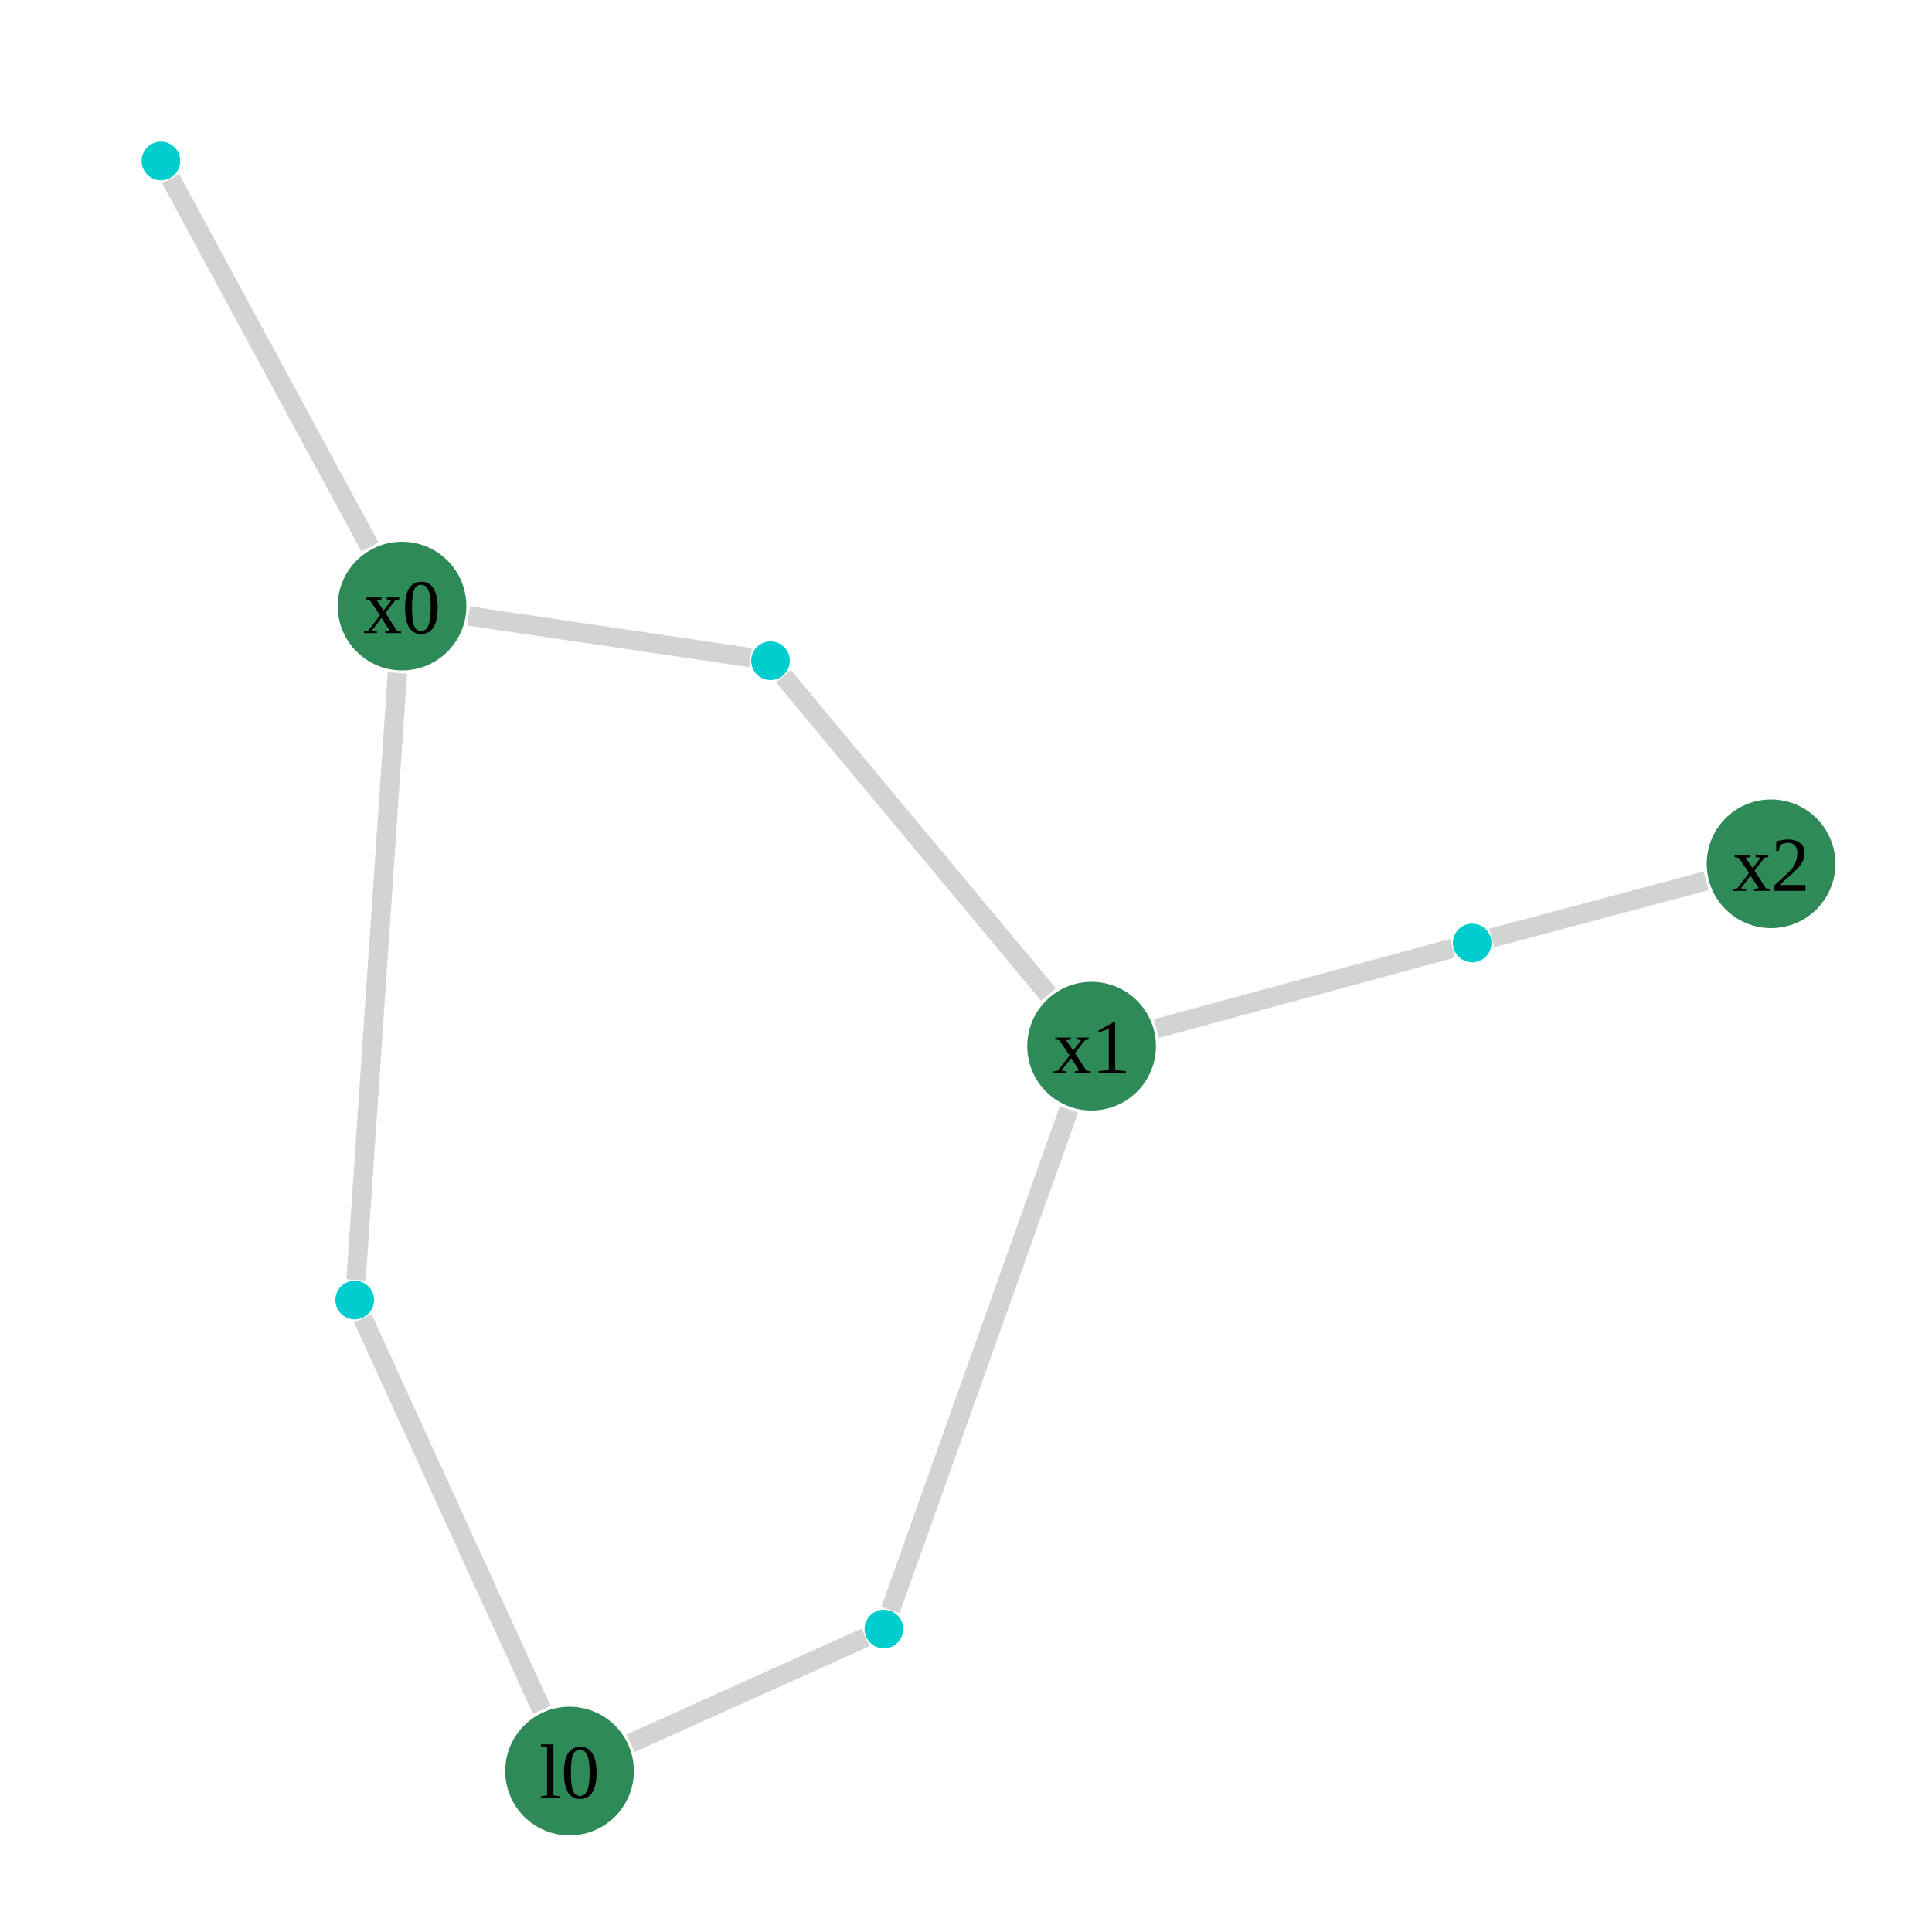
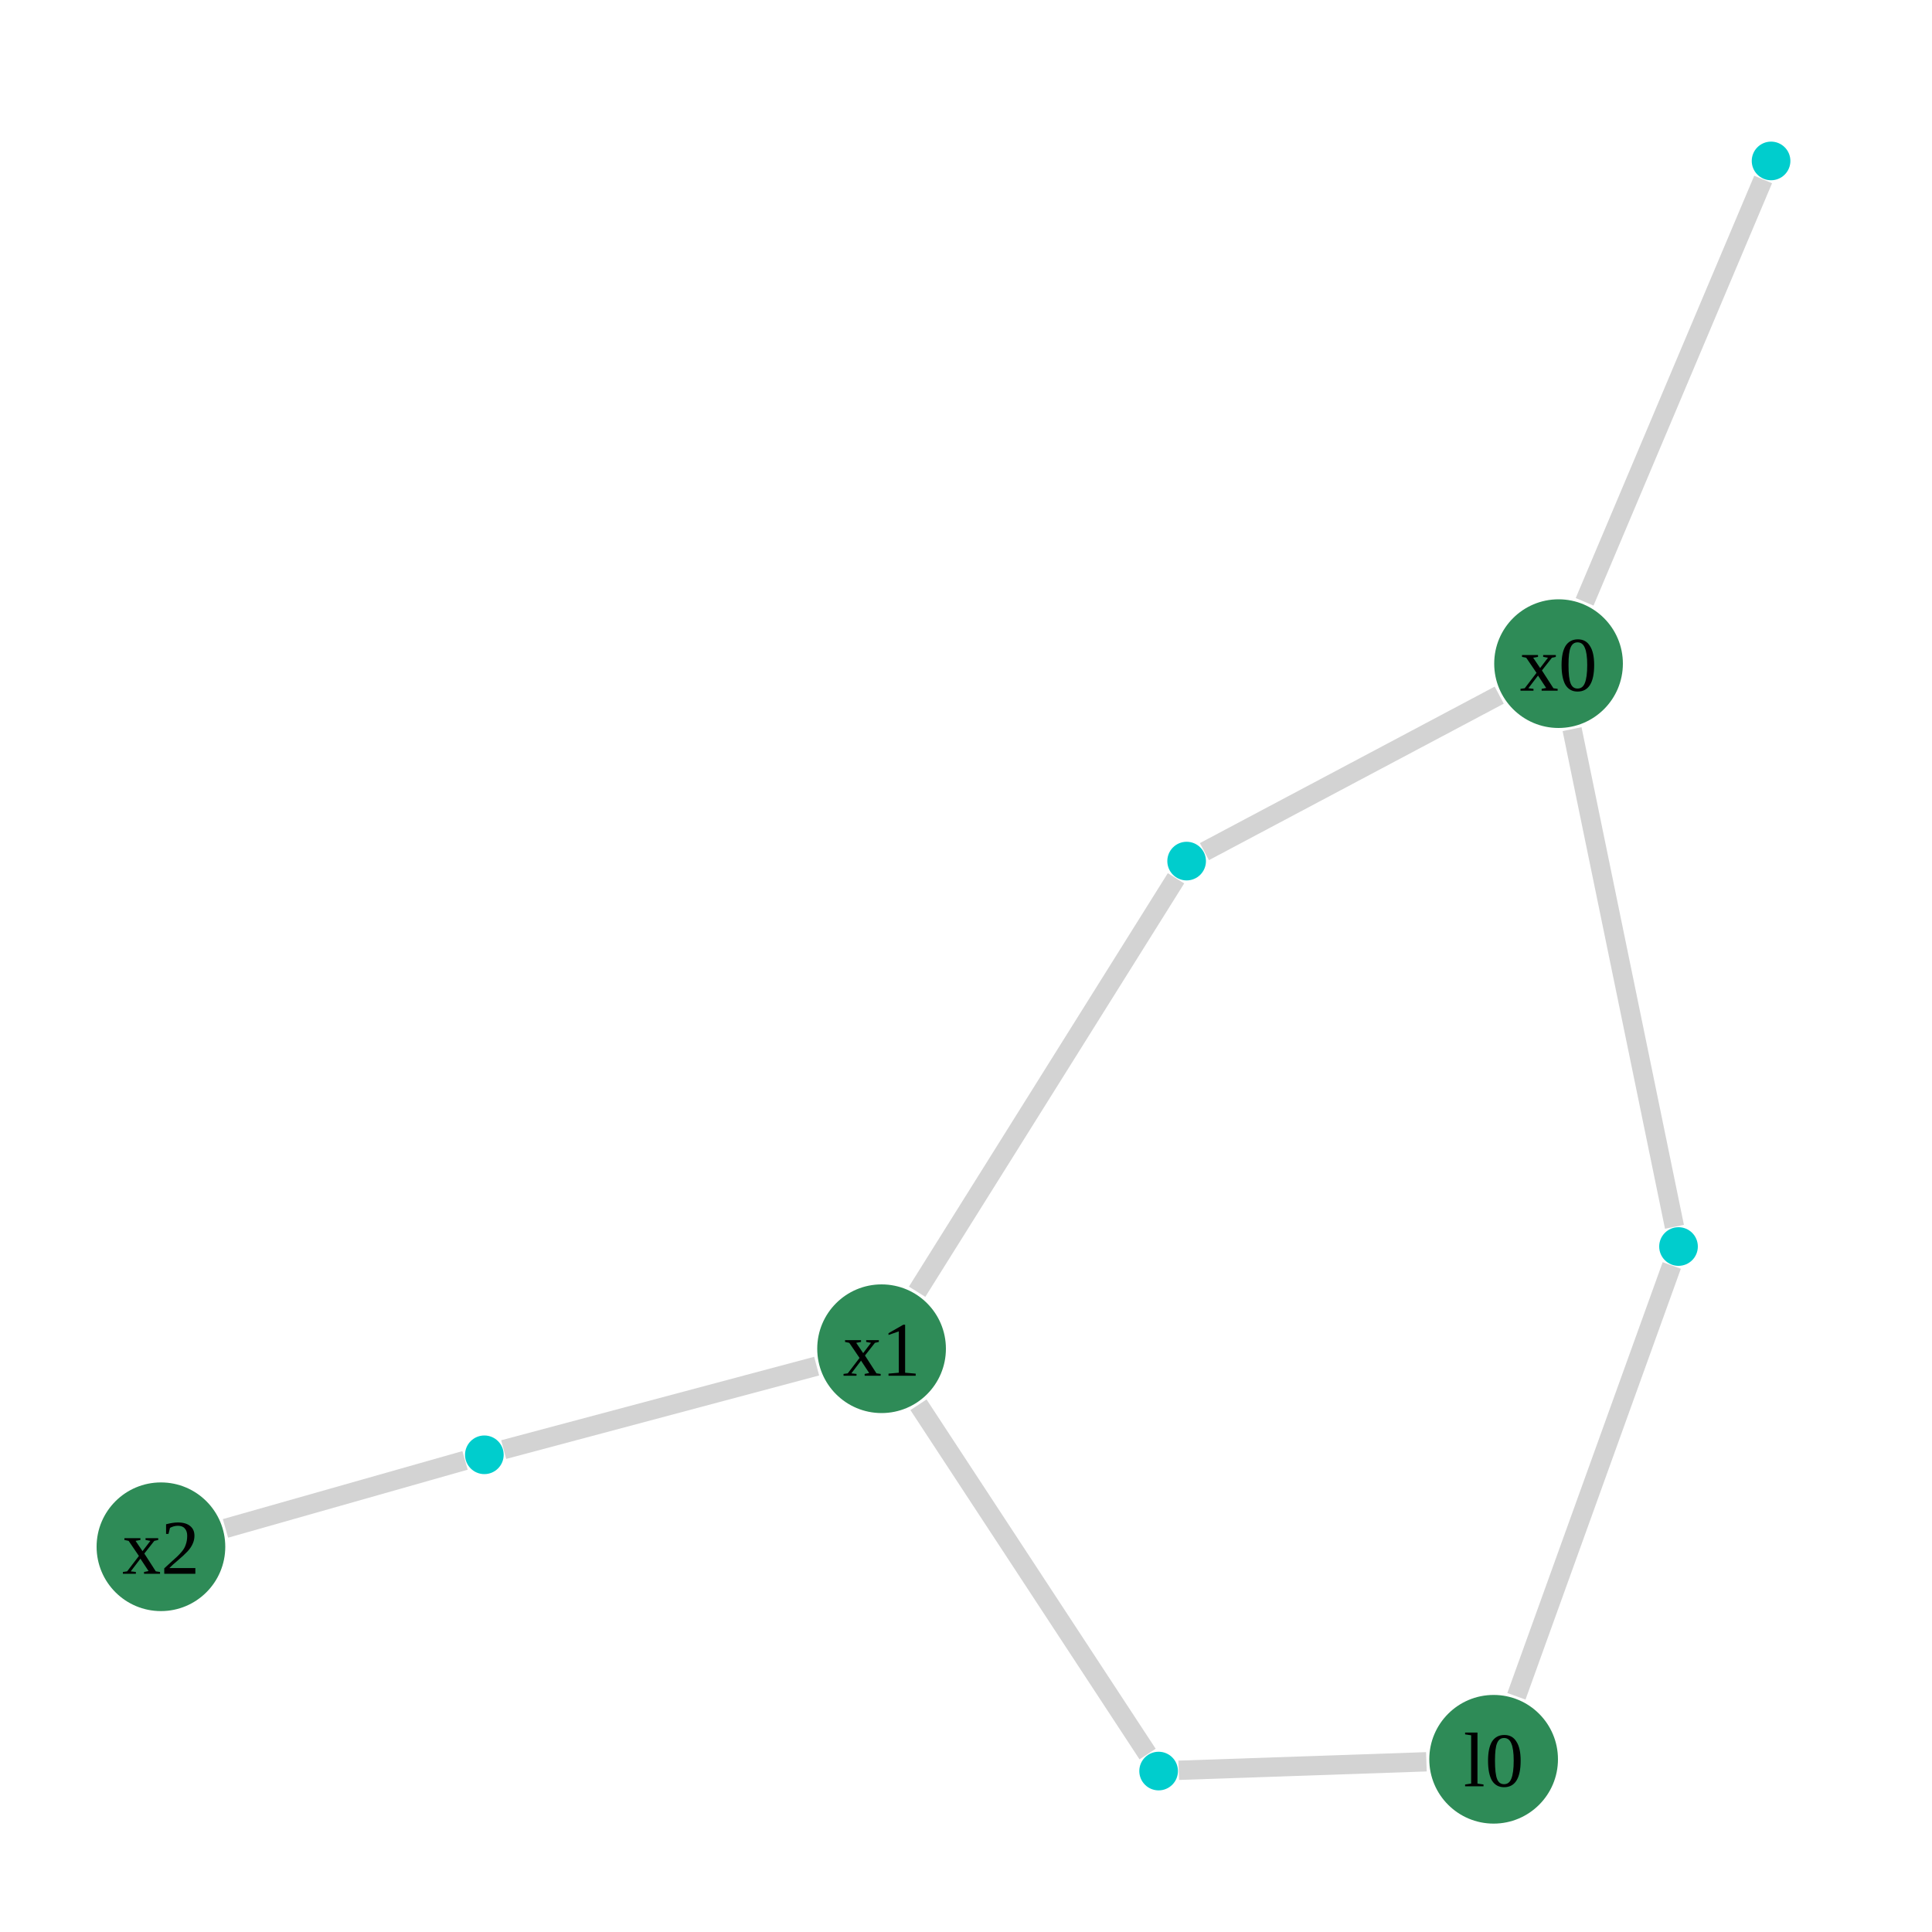
<svg xmlns="http://www.w3.org/2000/svg" version="1.2" width="100mm" height="100mm" viewBox="0 0 100 100" stroke="none" fill="#000000" stroke-width="0.3" font-size="3.88">
  <defs>
    <marker id="arrow" markerWidth="15" markerHeight="7" refX="5" refY="3.5" orient="auto" markerUnits="strokeWidth">
      <path d="M0,0 L15,3.5 L0,7 z" stroke="context-stroke" fill="context-stroke" />
    </marker>
  </defs>
-   <g stroke-width="1" fill="#000000" fill-opacity="0.000" stroke="#D3D3D3" id="img-7788dd02-1">
-     <g transform="translate(13.99,18.78)">
-       <path fill="none" d="M5.16,9.53 L-5.16,-9.53 " class="primitive" />
+   <g stroke-width="1" fill="#000000" fill-opacity="0.000" stroke="#D3D3D3" id="img-d333fa51-1">
+     <g transform="translate(86.64,20.22)">
+       <path fill="none" d="M-4.62,10.93 L4.62,-10.93 " class="primitive" />
    </g>
-     <g transform="translate(31.55,32.96)">
-       <path fill="none" d="M-7.3,-1.08 L7.3,1.08 " class="primitive" />
+     <g transform="translate(69.97,40.03)">
+       <path fill="none" d="M7.63,-4.05 L-7.63,4.05 " class="primitive" />
    </g>
-     <g transform="translate(19.5,50.54)">
-       <path fill="none" d="M1.07,-15.71 L-1.07,15.71 " class="primitive" />
+     <g transform="translate(84.02,50.62)">
+       <path fill="none" d="M-2.65,-12.88 L2.65,12.88 " class="primitive" />
    </g>
-     <g transform="translate(47.41,43.24)">
-       <path fill="none" d="M6.86,8.24 L-6.86,-8.24 " class="primitive" />
+     <g transform="translate(54.17,56.16)">
+       <path fill="none" d="M-6.7,10.7 L6.7,-10.7 " class="primitive" />
    </g>
-     <g transform="translate(50.71,70.38)">
-       <path fill="none" d="M4.62,-12.96 L-4.62,12.96 " class="primitive" />
+     <g transform="translate(53.47,81.75)">
+       <path fill="none" d="M-5.93,-9.04 L5.93,9.04 " class="primitive" />
    </g>
-     <g transform="translate(67.52,51.16)">
-       <path fill="none" d="M-7.67,2.08 L7.67,-2.08 " class="primitive" />
+     <g transform="translate(34.17,72.87)">
+       <path fill="none" d="M8.1,-2.16 L-8.1,2.16 " class="primitive" />
    </g>
-     <g transform="translate(23.41,78.37)">
-       <path fill="none" d="M4.63,10.13 L-4.63,-10.13 " class="primitive" />
+     <g transform="translate(82.51,76.65)">
+       <path fill="none" d="M-4.02,11.15 L4.02,-11.15 " class="primitive" />
    </g>
-     <g transform="translate(38.72,87.49)">
-       <path fill="none" d="M-6.08,2.74 L6.08,-2.74 " class="primitive" />
+     <g transform="translate(67.42,91.41)">
+       <path fill="none" d="M6.41,-0.22 L-6.41,0.22 " class="primitive" />
    </g>
-     <g transform="translate(82.76,47.07)">
-       <path fill="none" d="M5.55,-1.48 L-5.55,1.48 " class="primitive" />
+     <g transform="translate(17.87,77.35)">
+       <path fill="none" d="M-6.2,1.76 L6.2,-1.76 " class="primitive" />
    </g>
  </g>
-   <g stroke-width="1" stroke="#D3D3D3" id="img-7788dd02-2">
+   <g stroke-width="1" stroke="#D3D3D3" id="img-d333fa51-2">
</g>
-   <g font-size="4" stroke="#000000" stroke-opacity="0.000" fill="#000000" id="img-7788dd02-3">
+   <g font-size="4" stroke="#000000" stroke-opacity="0.000" fill="#000000" id="img-d333fa51-3">
</g>
-   <g stroke-width="0" stroke="#000000" stroke-opacity="0.000" id="img-7788dd02-4">
-     <g transform="translate(20.81,31.37)" fill="#2E8B57">
+   <g stroke-width="0" stroke="#000000" stroke-opacity="0.000" id="img-d333fa51-4">
+     <g transform="translate(80.67,34.35)" fill="#2E8B57">
      <circle cx="0" cy="0" r="3.33" class="primitive" />
    </g>
-     <g transform="translate(56.5,54.15)" fill="#2E8B57">
+     <g transform="translate(45.63,69.81)" fill="#2E8B57">
      <circle cx="0" cy="0" r="3.33" class="primitive" />
    </g>
-     <g transform="translate(29.48,91.67)" fill="#2E8B57">
+     <g transform="translate(77.31,91.06)" fill="#2E8B57">
      <circle cx="0" cy="0" r="3.33" class="primitive" />
    </g>
-     <g transform="translate(8.33,8.33)" fill="#00CDCD">
+     <g transform="translate(91.67,8.33)" fill="#00CDCD">
      <circle cx="0" cy="0" r="1" class="primitive" />
    </g>
-     <g transform="translate(39.88,34.2)" fill="#00CDCD">
+     <g transform="translate(61.42,44.57)" fill="#00CDCD">
      <circle cx="0" cy="0" r="1" class="primitive" />
    </g>
-     <g transform="translate(18.36,67.29)" fill="#00CDCD">
+     <g transform="translate(86.88,64.52)" fill="#00CDCD">
      <circle cx="0" cy="0" r="1" class="primitive" />
    </g>
-     <g transform="translate(45.75,84.32)" fill="#00CDCD">
+     <g transform="translate(59.97,91.67)" fill="#00CDCD">
      <circle cx="0" cy="0" r="1" class="primitive" />
    </g>
-     <g transform="translate(91.67,44.71)" fill="#2E8B57">
+     <g transform="translate(8.33,80.06)" fill="#2E8B57">
      <circle cx="0" cy="0" r="3.33" class="primitive" />
    </g>
-     <g transform="translate(76.2,48.81)" fill="#00CDCD">
+     <g transform="translate(25.07,75.3)" fill="#00CDCD">
      <circle cx="0" cy="0" r="1" class="primitive" />
    </g>
  </g>
-   <g font-size="4" stroke="#000000" stroke-opacity="0.000" fill="#000000" id="img-7788dd02-5">
-     <g transform="translate(20.81,31.37)">
+   <g font-size="4" stroke="#000000" stroke-opacity="0.000" fill="#000000" id="img-d333fa51-5">
+     <g transform="translate(80.67,34.35)">
      <g class="primitive">
        <text text-anchor="middle" dy="0.35em">x0</text>
      </g>
    </g>
-     <g transform="translate(56.5,54.15)">
+     <g transform="translate(45.63,69.81)">
      <g class="primitive">
        <text text-anchor="middle" dy="0.35em">x1</text>
      </g>
    </g>
-     <g transform="translate(29.48,91.67)">
+     <g transform="translate(77.31,91.06)">
      <g class="primitive">
        <text text-anchor="middle" dy="0.35em">l0</text>
      </g>
    </g>
-     <g transform="translate(8.33,8.33)">
+     <g transform="translate(91.67,8.33)">
      <g class="primitive">
        <text text-anchor="middle" dy="0.35em" />
      </g>
    </g>
-     <g transform="translate(39.88,34.2)">
+     <g transform="translate(61.42,44.57)">
      <g class="primitive">
        <text text-anchor="middle" dy="0.35em" />
      </g>
    </g>
-     <g transform="translate(18.36,67.29)">
+     <g transform="translate(86.88,64.52)">
      <g class="primitive">
        <text text-anchor="middle" dy="0.35em" />
      </g>
    </g>
-     <g transform="translate(45.75,84.32)">
+     <g transform="translate(59.97,91.67)">
      <g class="primitive">
        <text text-anchor="middle" dy="0.35em" />
      </g>
    </g>
-     <g transform="translate(91.67,44.71)">
+     <g transform="translate(8.33,80.06)">
      <g class="primitive">
        <text text-anchor="middle" dy="0.35em">x2</text>
      </g>
    </g>
-     <g transform="translate(76.2,48.81)">
+     <g transform="translate(25.07,75.3)">
      <g class="primitive">
        <text text-anchor="middle" dy="0.35em" />
      </g>
    </g>
  </g>
</svg>
